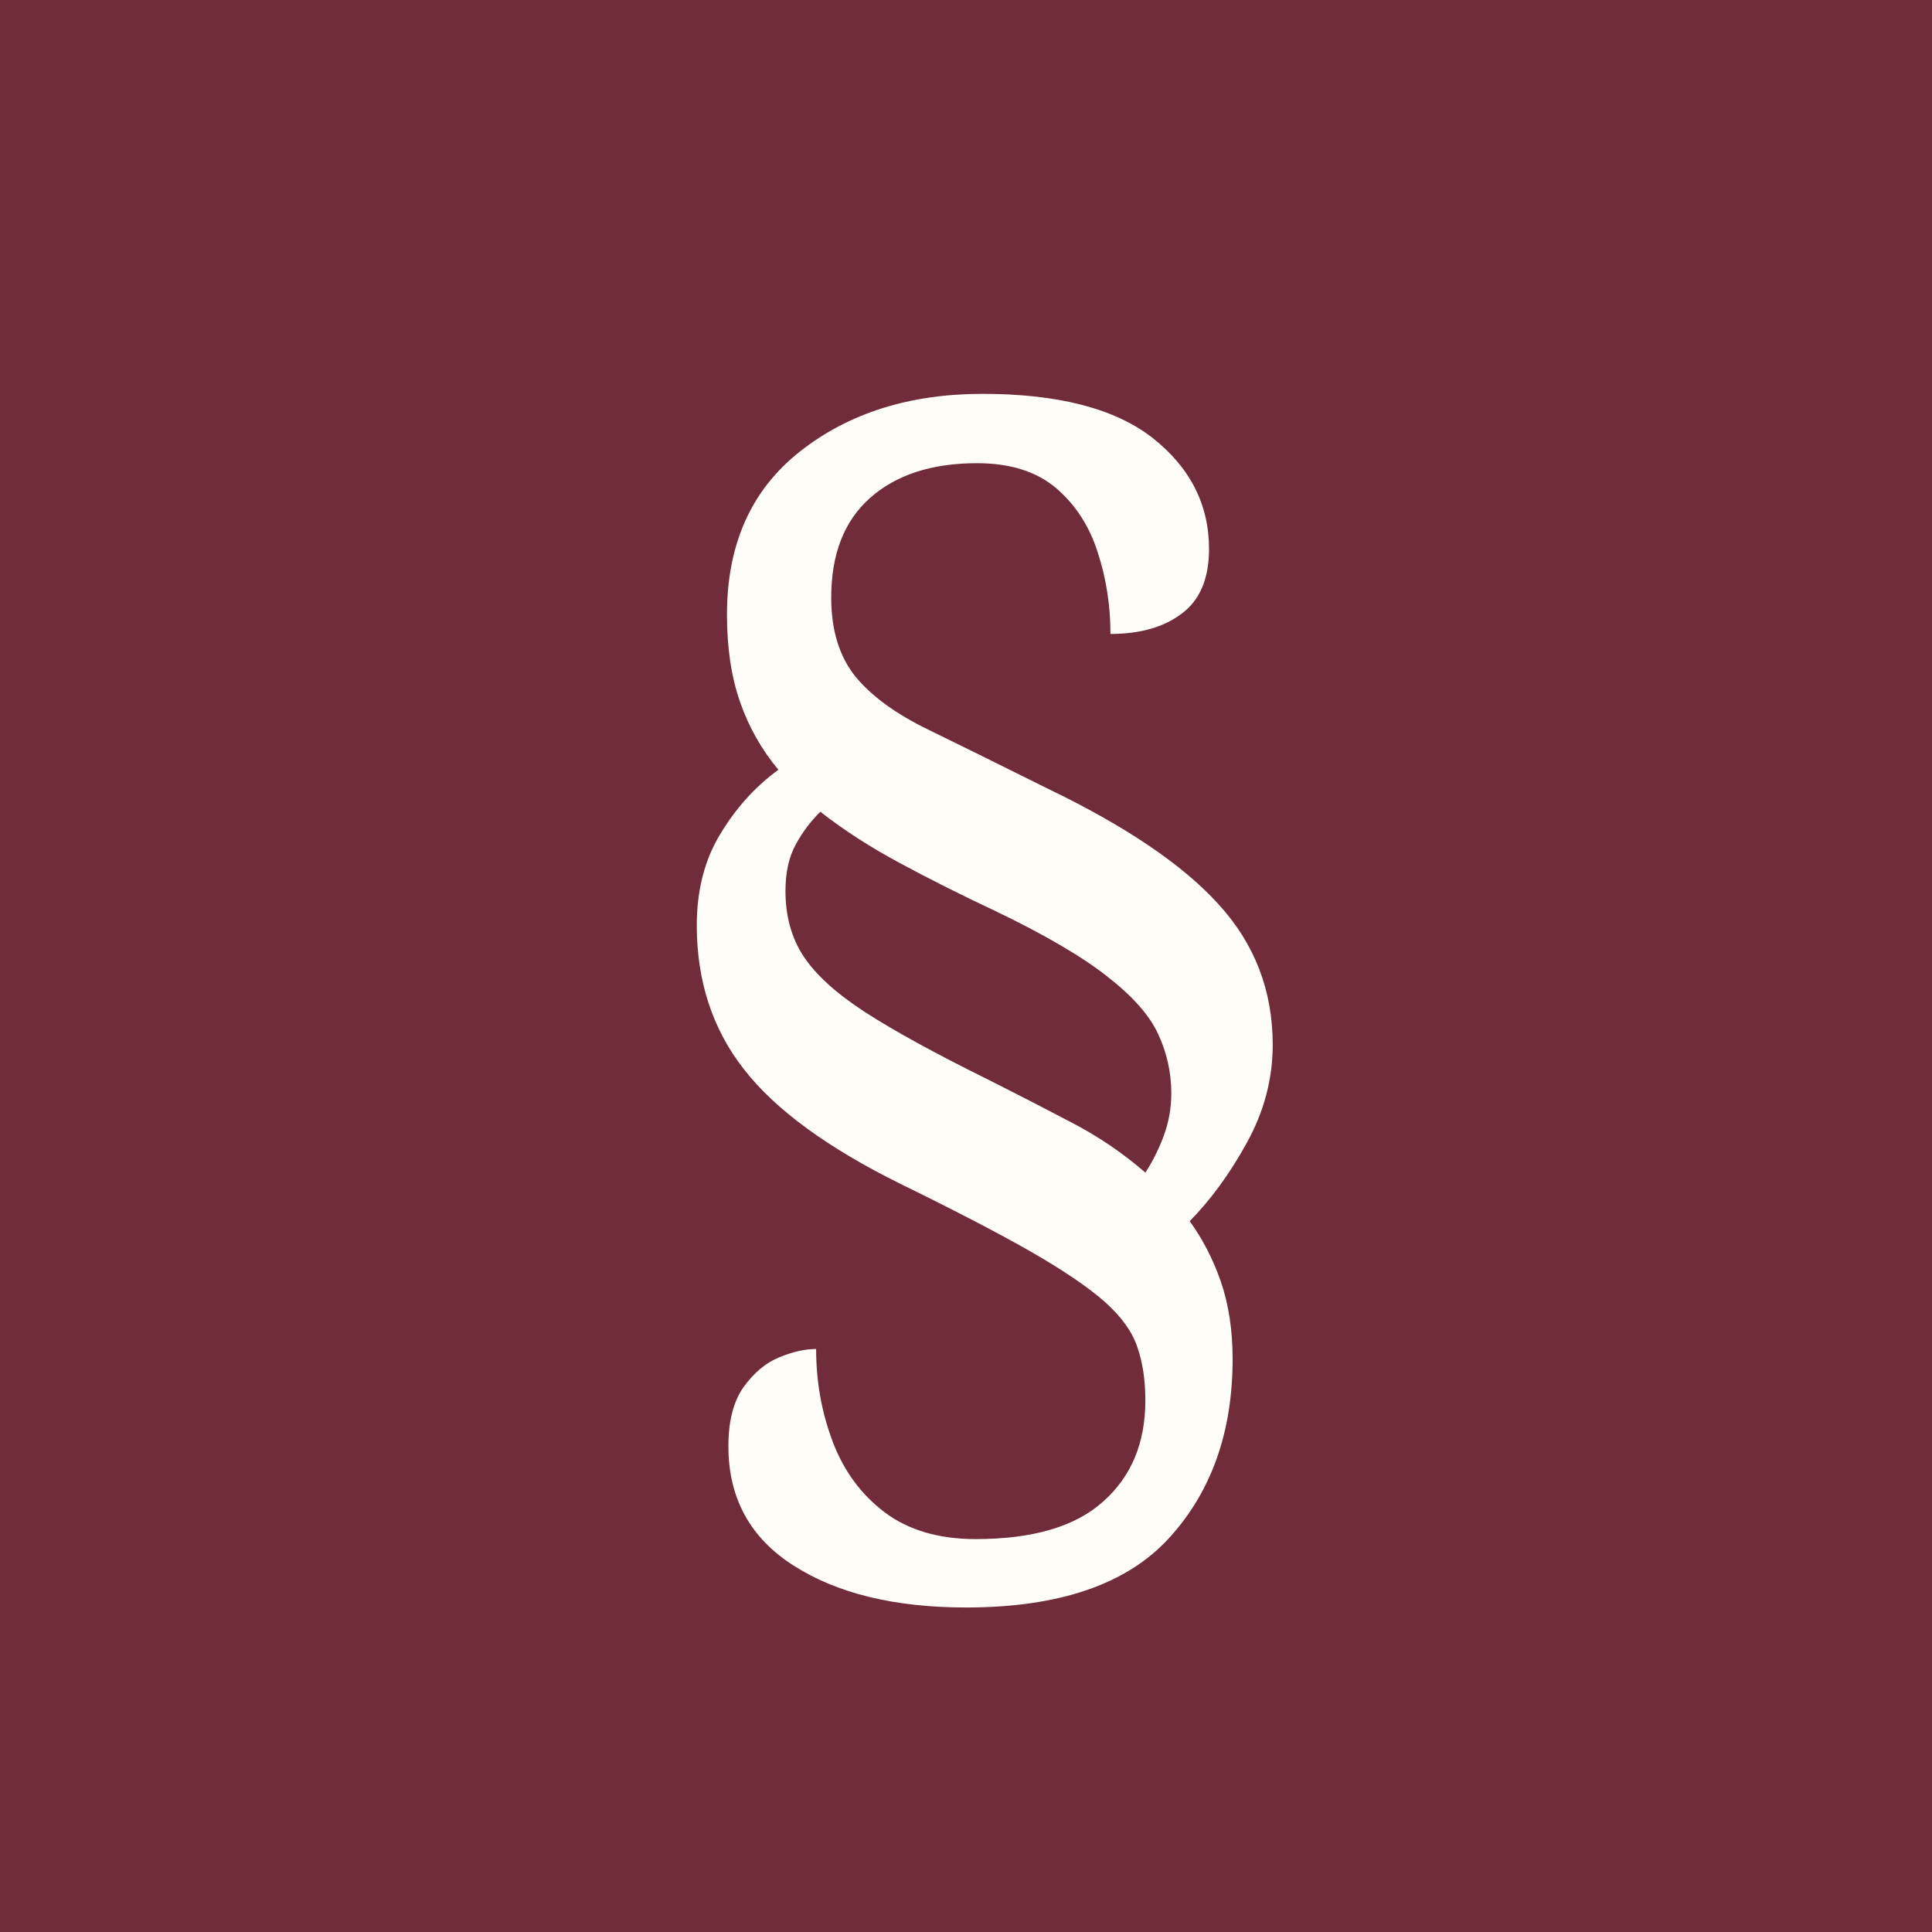
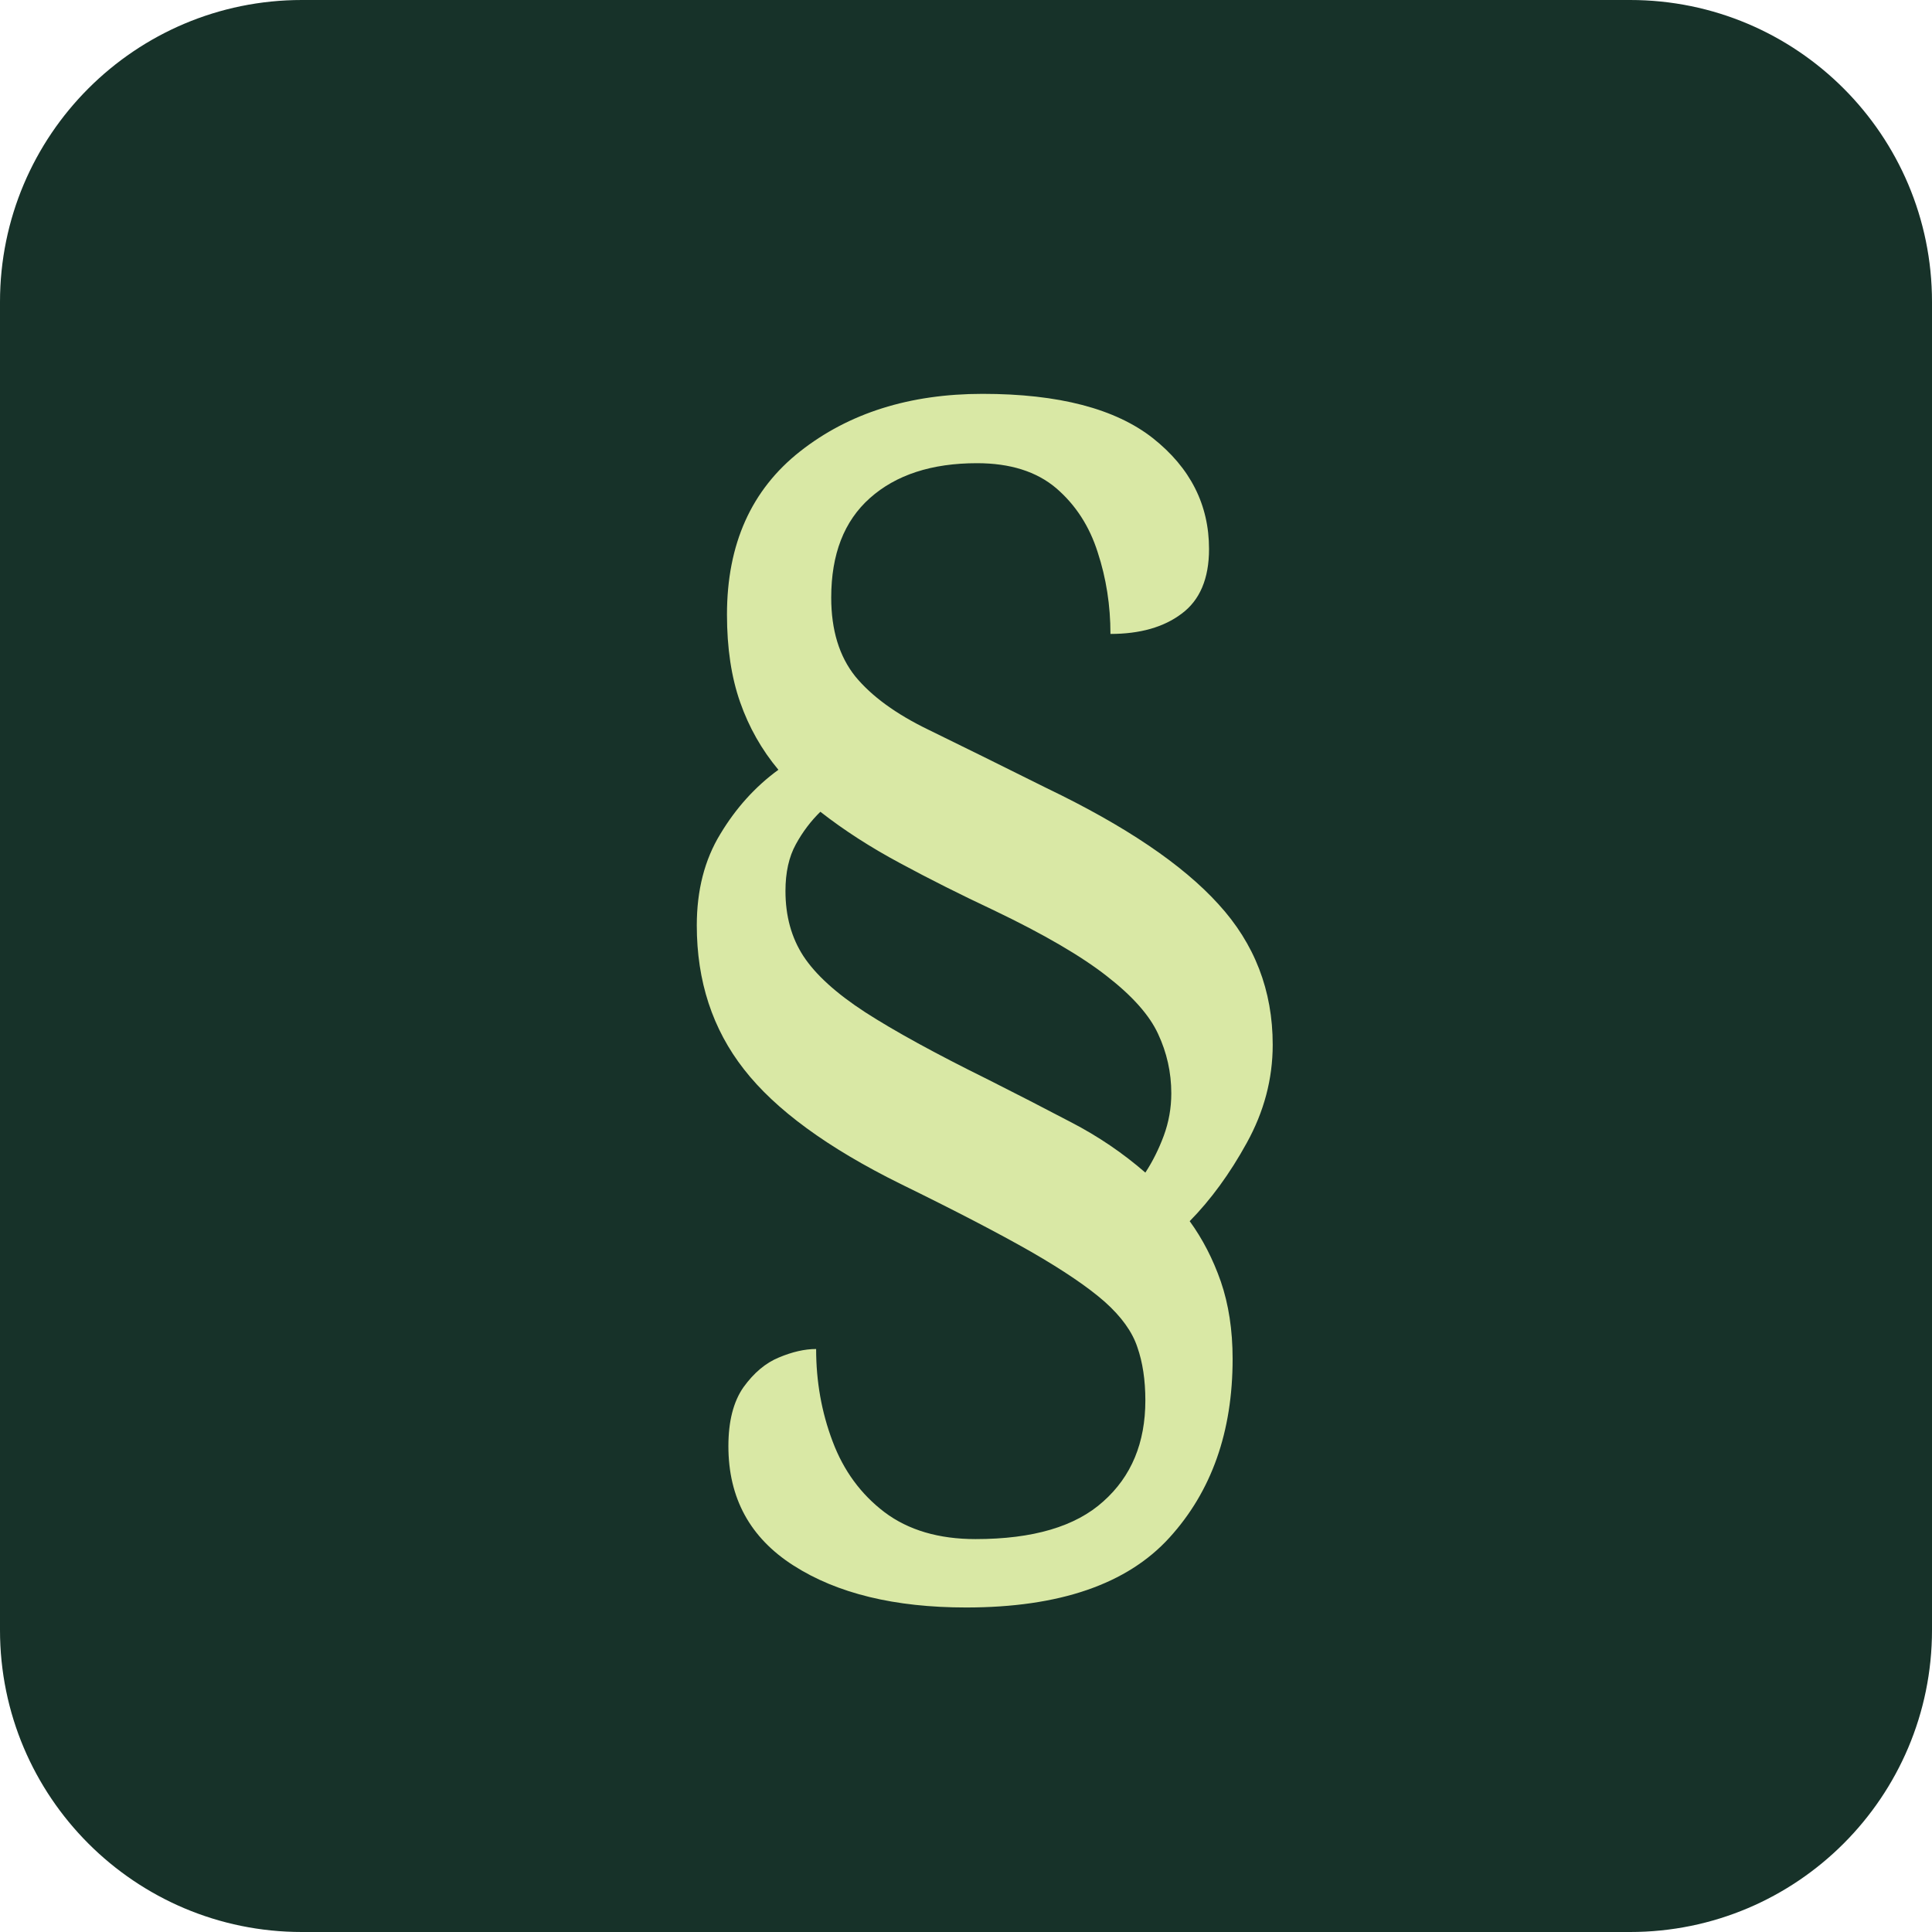
<svg xmlns="http://www.w3.org/2000/svg" viewBox="0 0 64 64">
-   <rect width="64" height="64" fill="#702d39" />
-   <text x="32" y="48" font-family="Georgia, serif" font-size="46" text-anchor="middle" fill="#fffdf8">§</text>
+   <rect width="64" height="64" rx="10" fill="#173229" />
+   <text x="32" y="48" font-family="Georgia, serif" font-size="46" text-anchor="middle" fill="#d9e8a5">§</text>
</svg>
